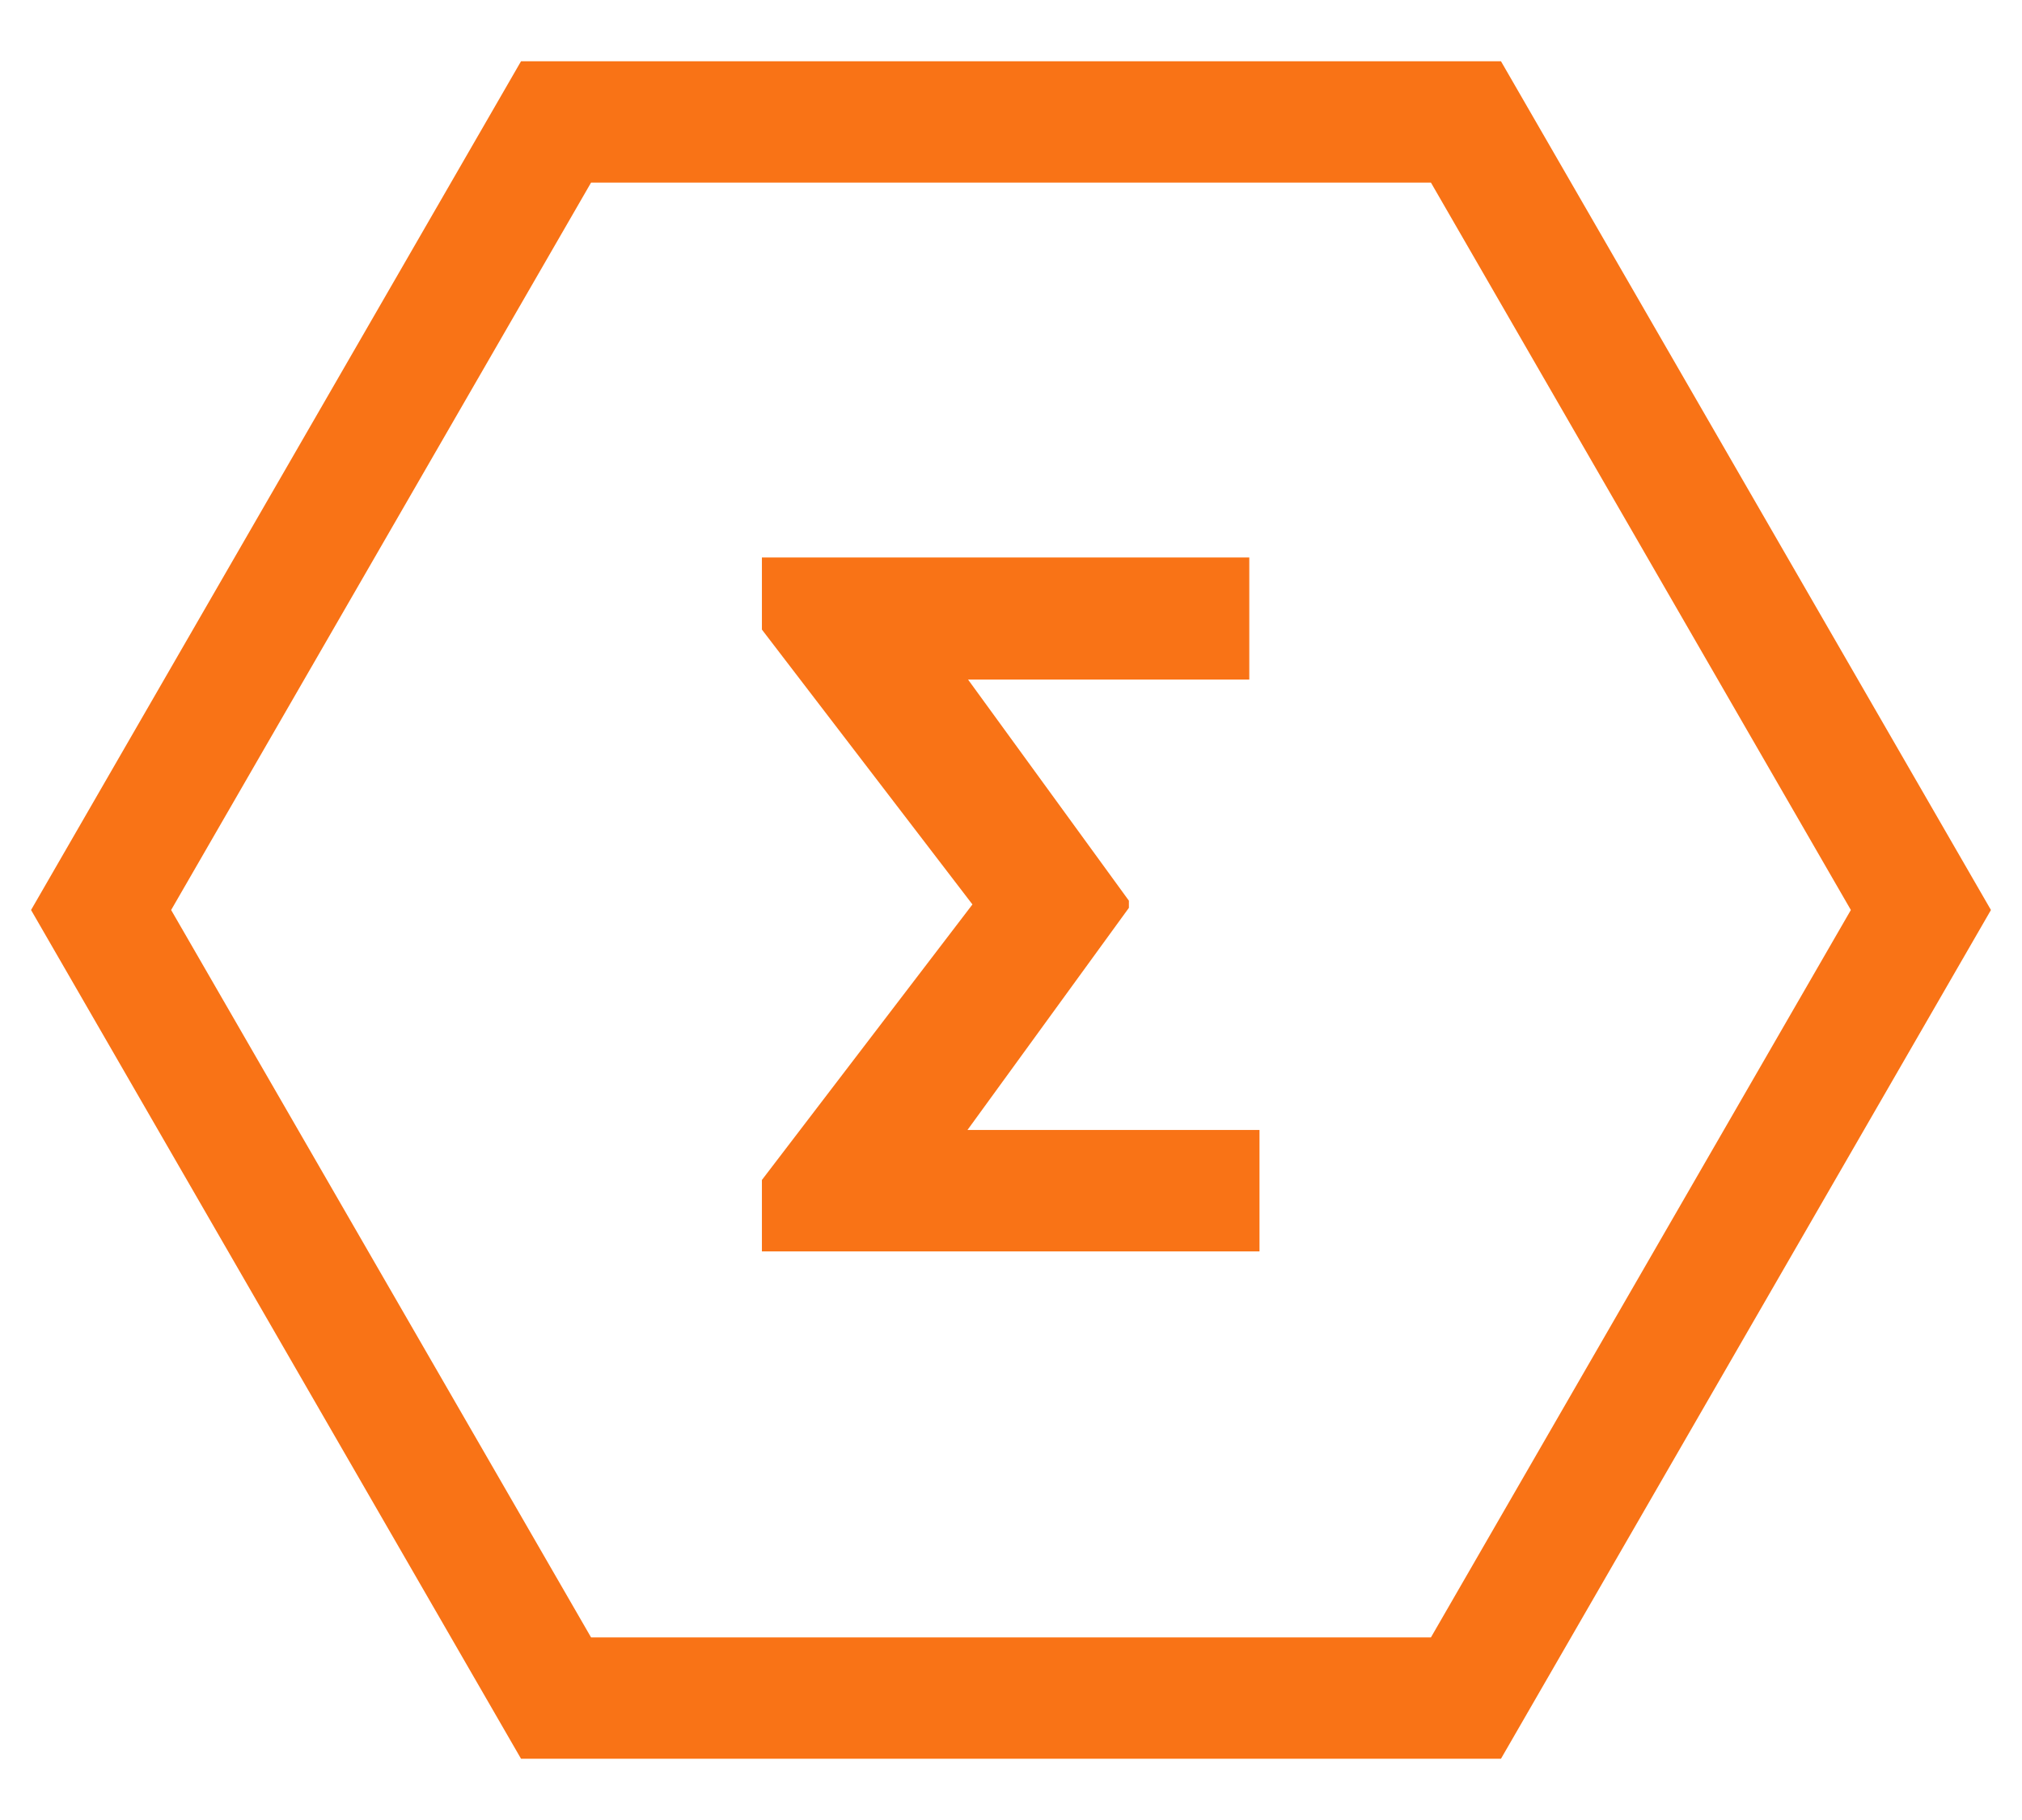
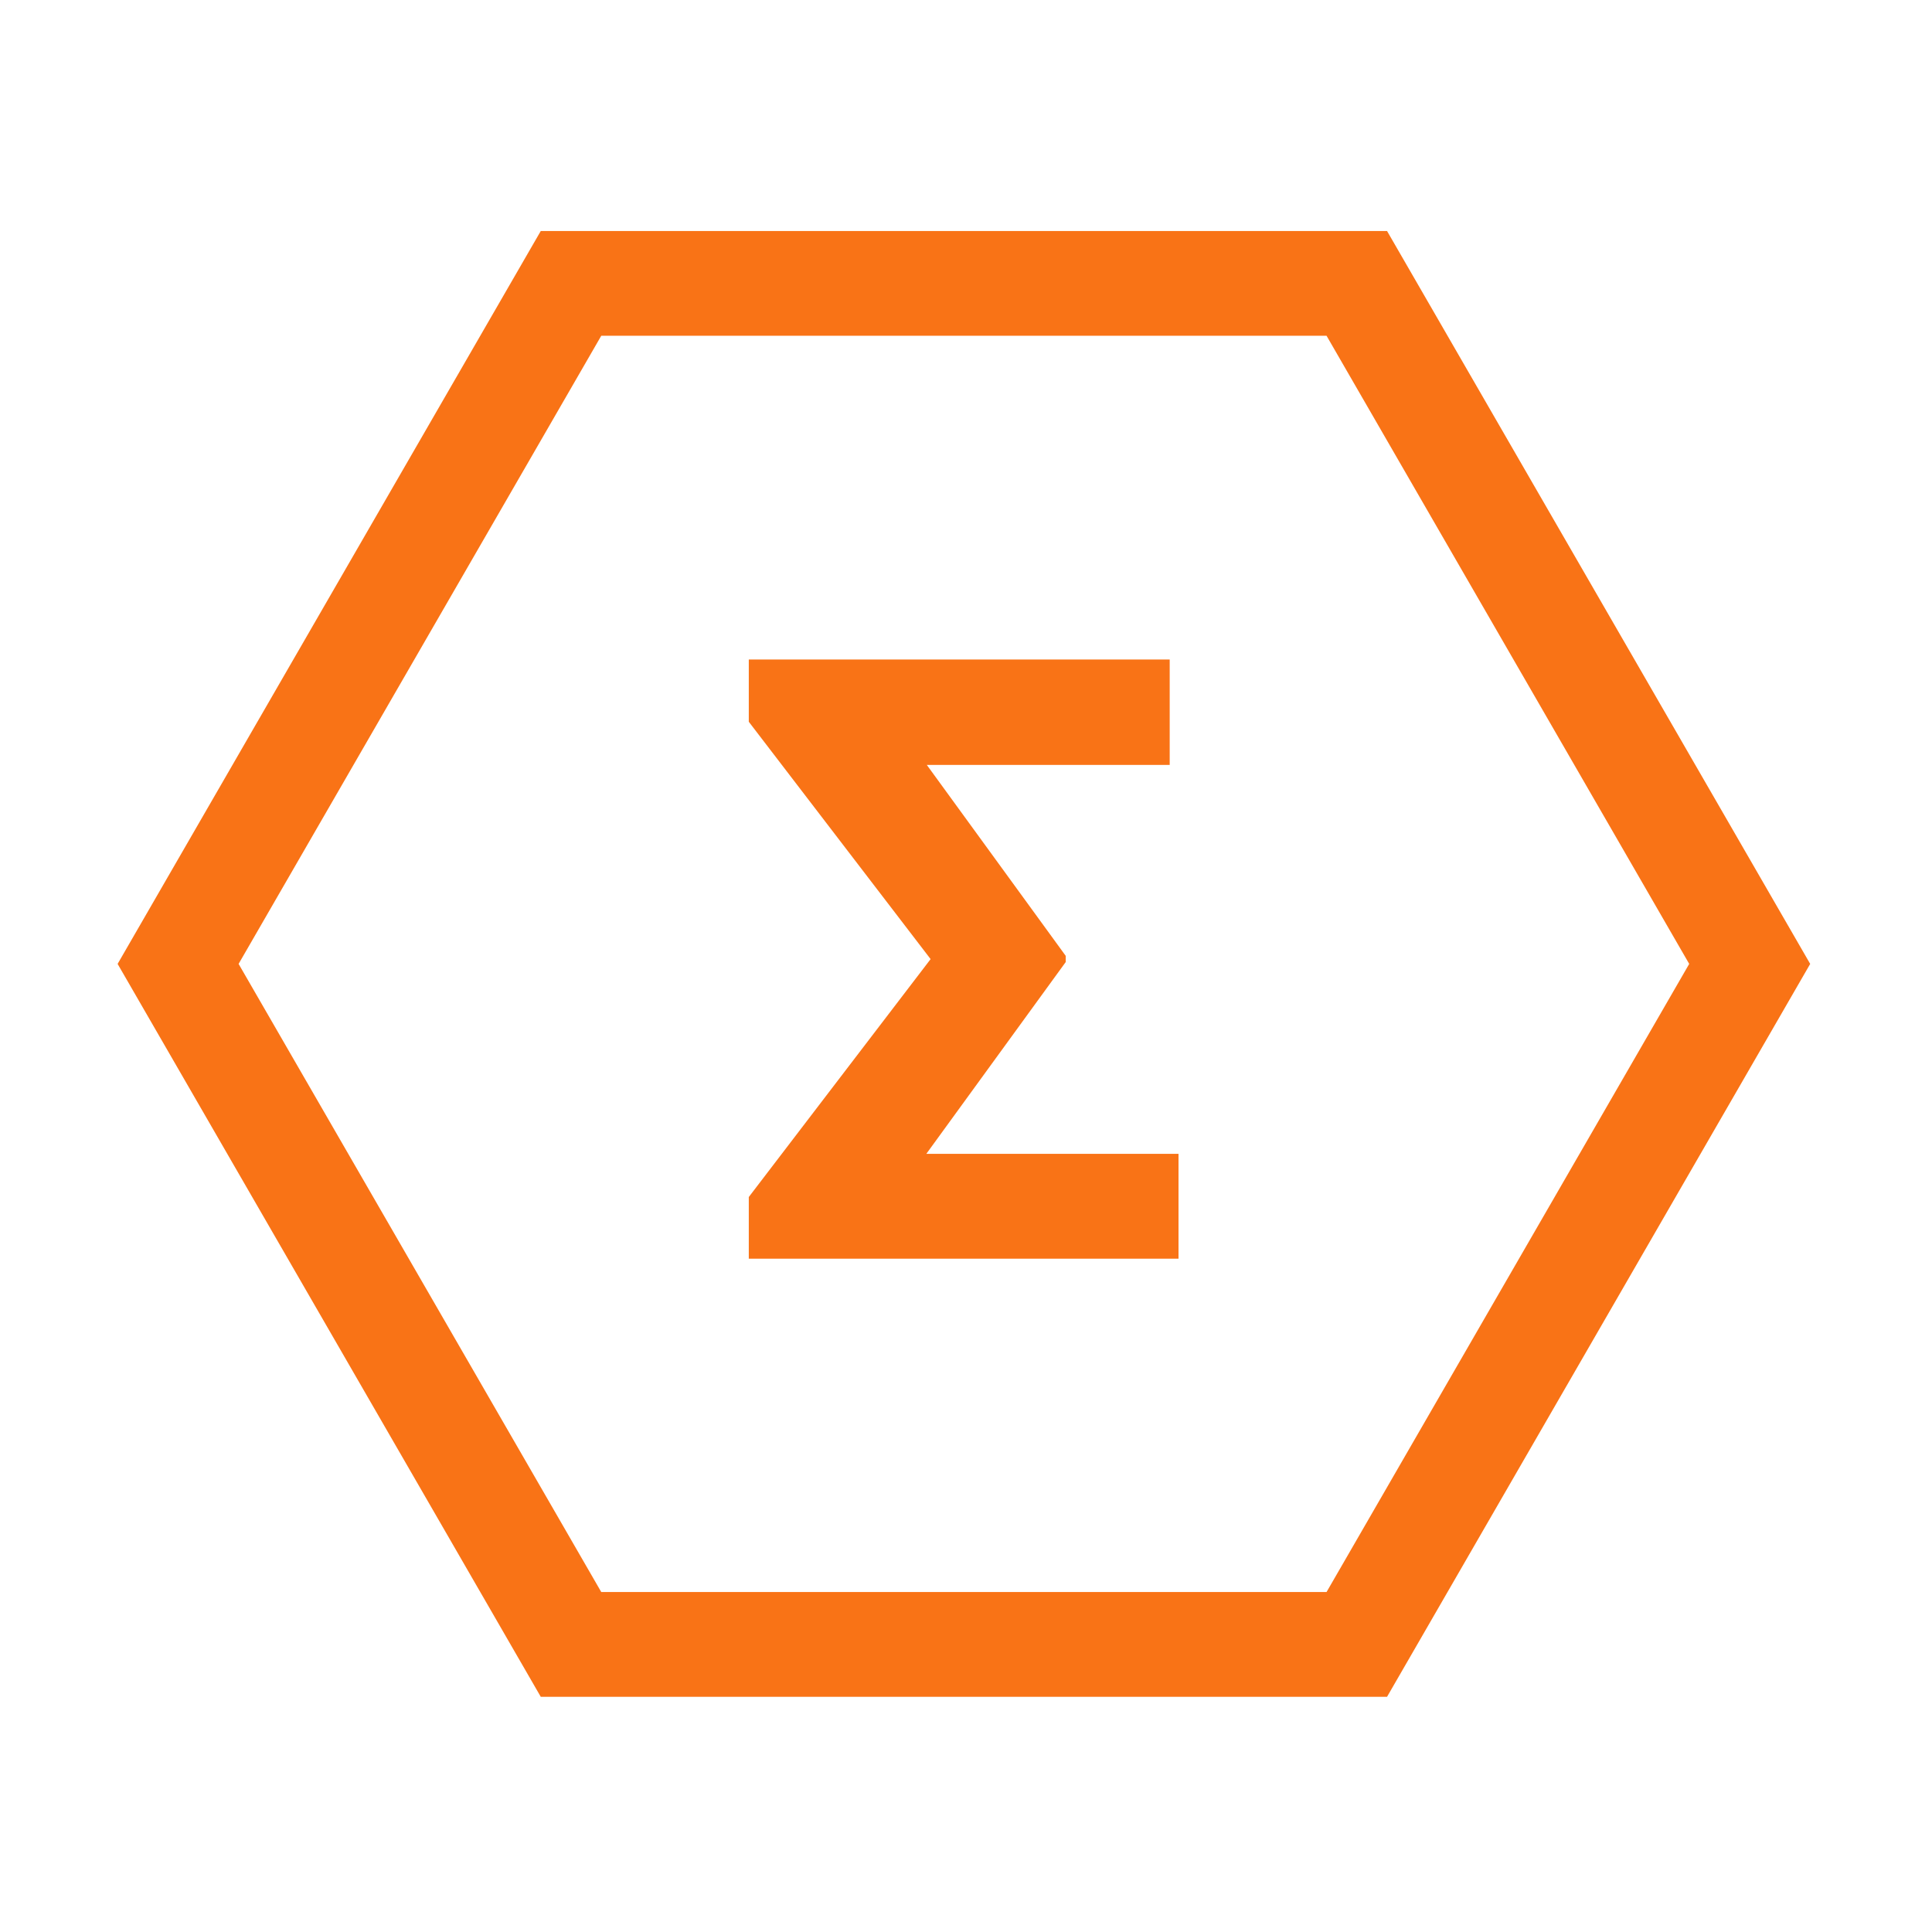
- <svg xmlns="http://www.w3.org/2000/svg" viewBox="0 0 100 90" role="img" aria-label="Ergo Blockchain logo">
+ <svg xmlns="http://www.w3.org/2000/svg" viewBox="-5.2 -10.2 110.64 110.64" role="img" aria-label="Ergo Blockchain logo">
  <polygon points="27.5,6.029 72.5,6.029 95,45 72.5,83.971 27.5,83.971 5,45" fill="none" stroke="#F97316" stroke-width="6" stroke-linejoin="miter" />
  <path d="M62.29 55.877V61.882H40.456V55.877H62.29ZM61.785 27.567V33.606H41.23V27.567H61.785ZM55.831 44.54V44.893L43.484 61.882H37.681V58.35L48.093 44.725L37.681 31.133V27.567H43.484L55.831 44.54Z" fill="#F97316" />
</svg>
